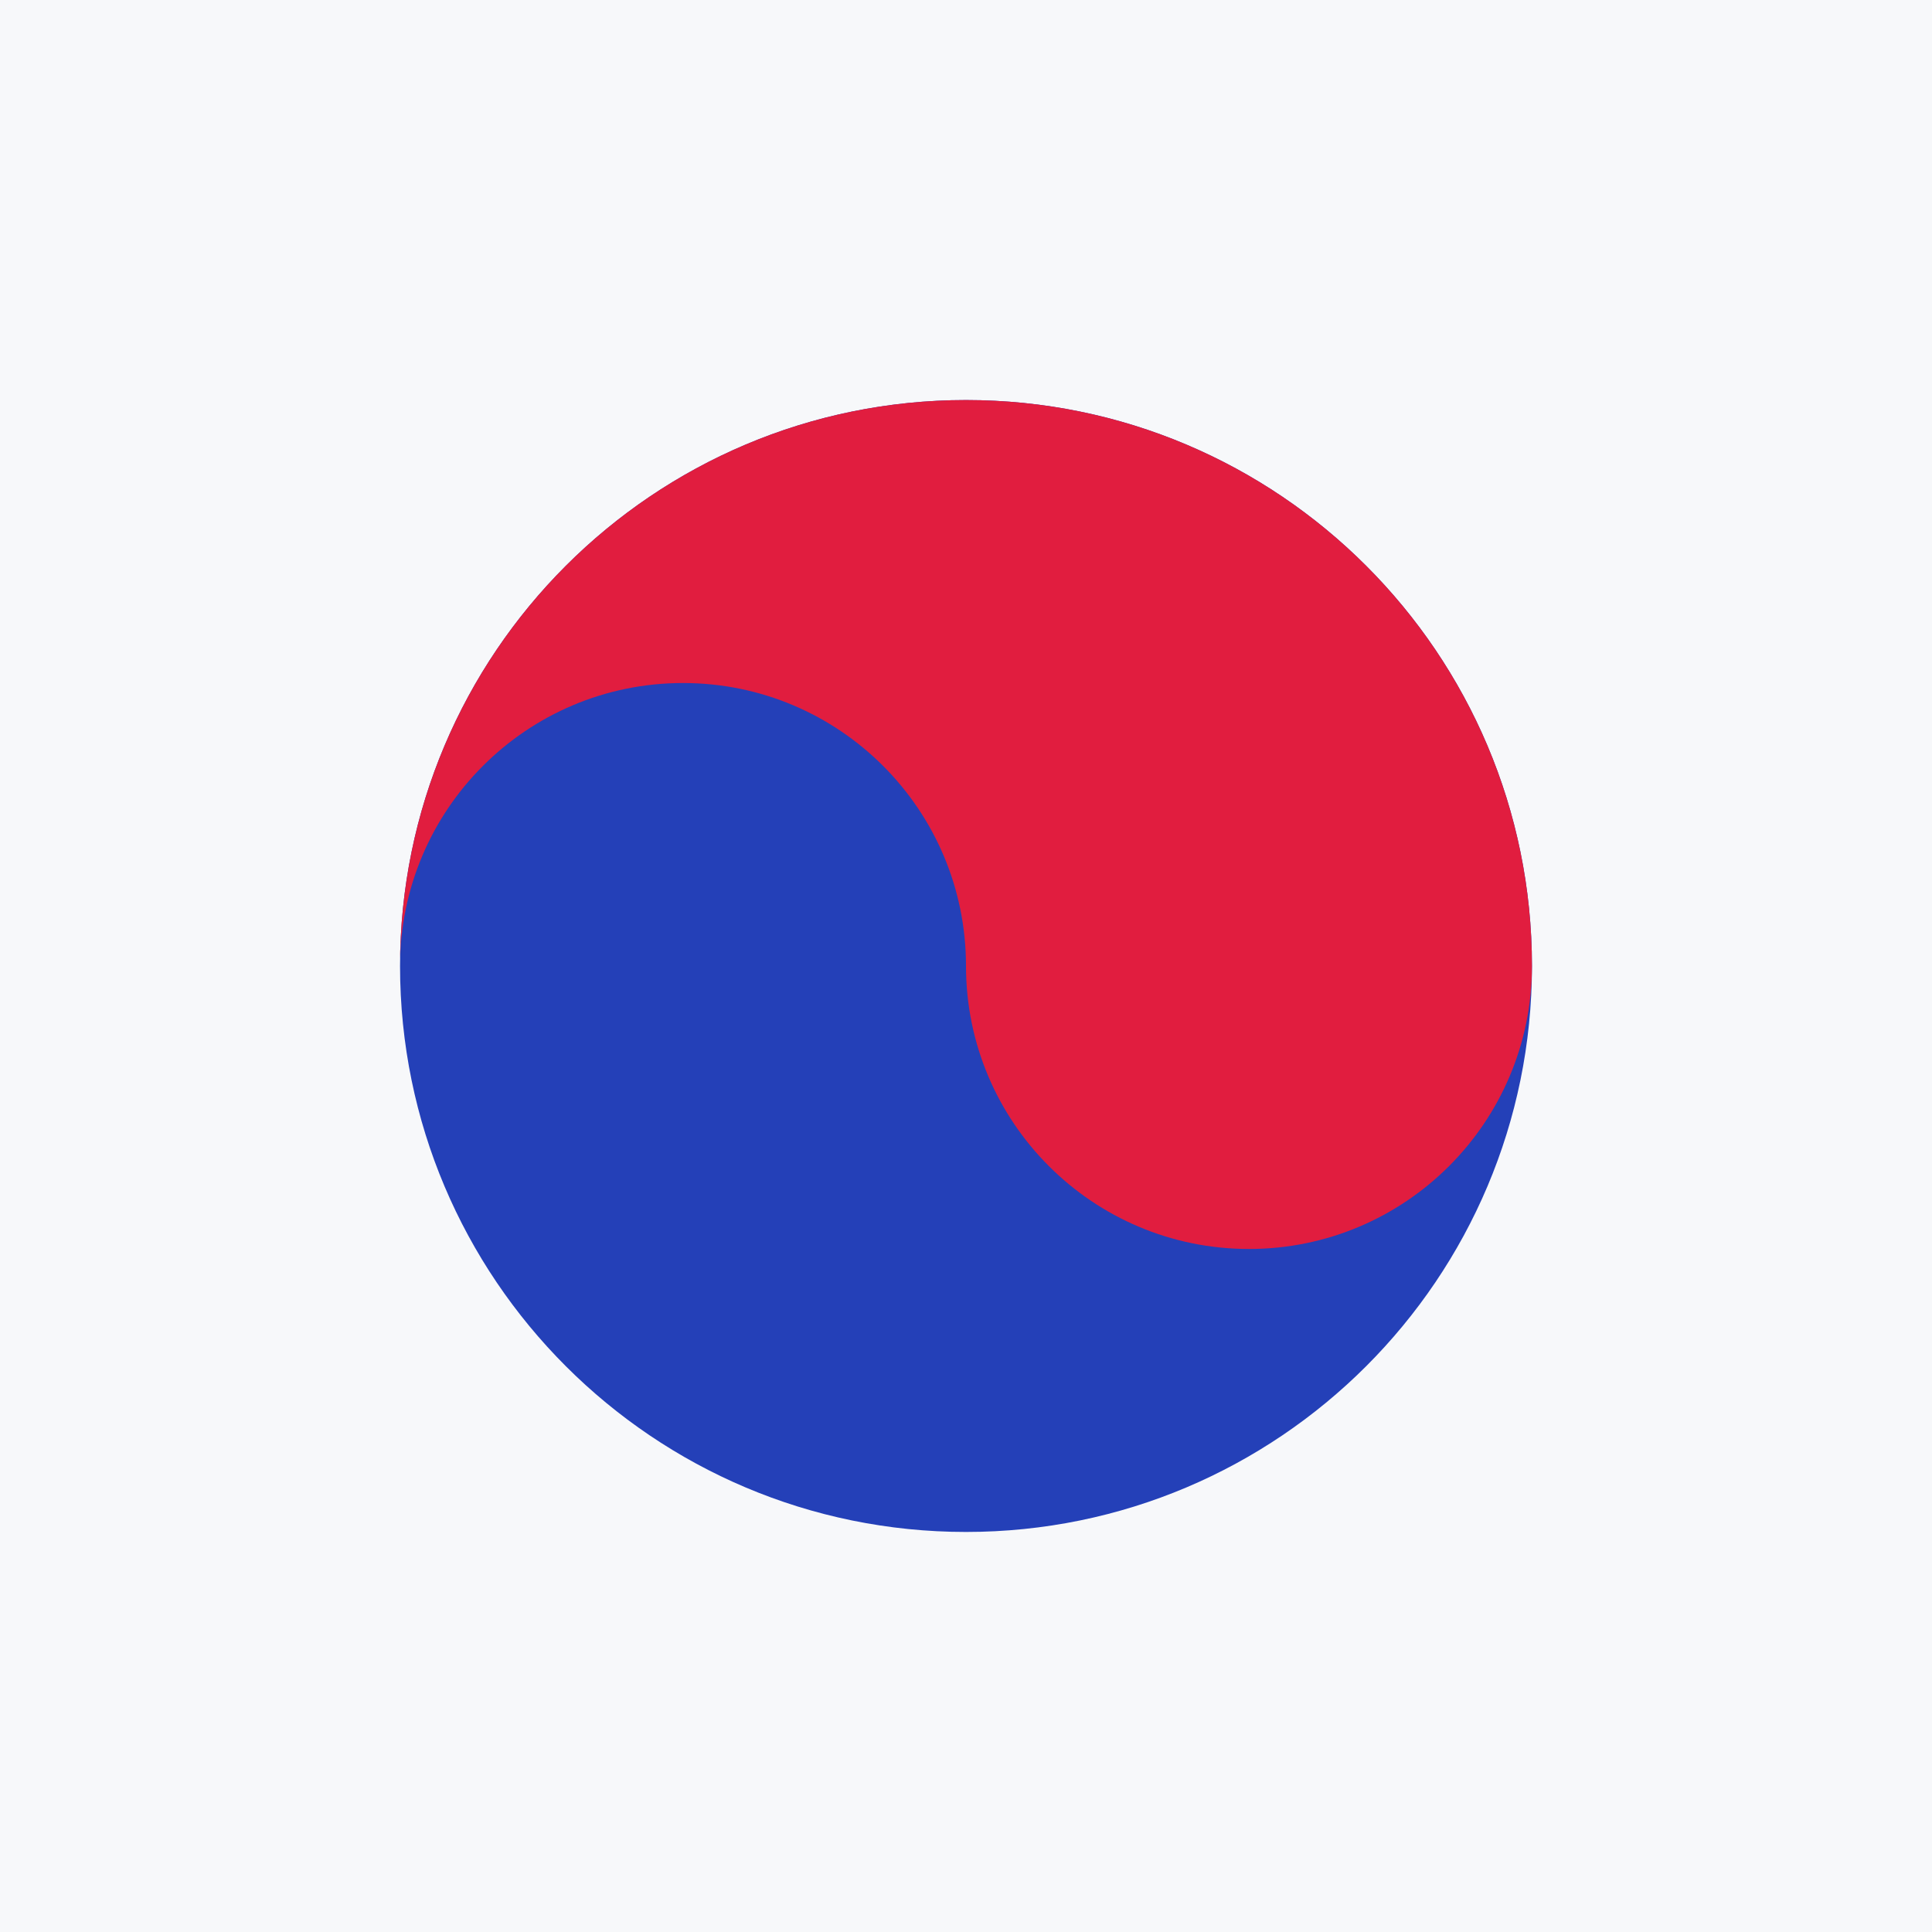
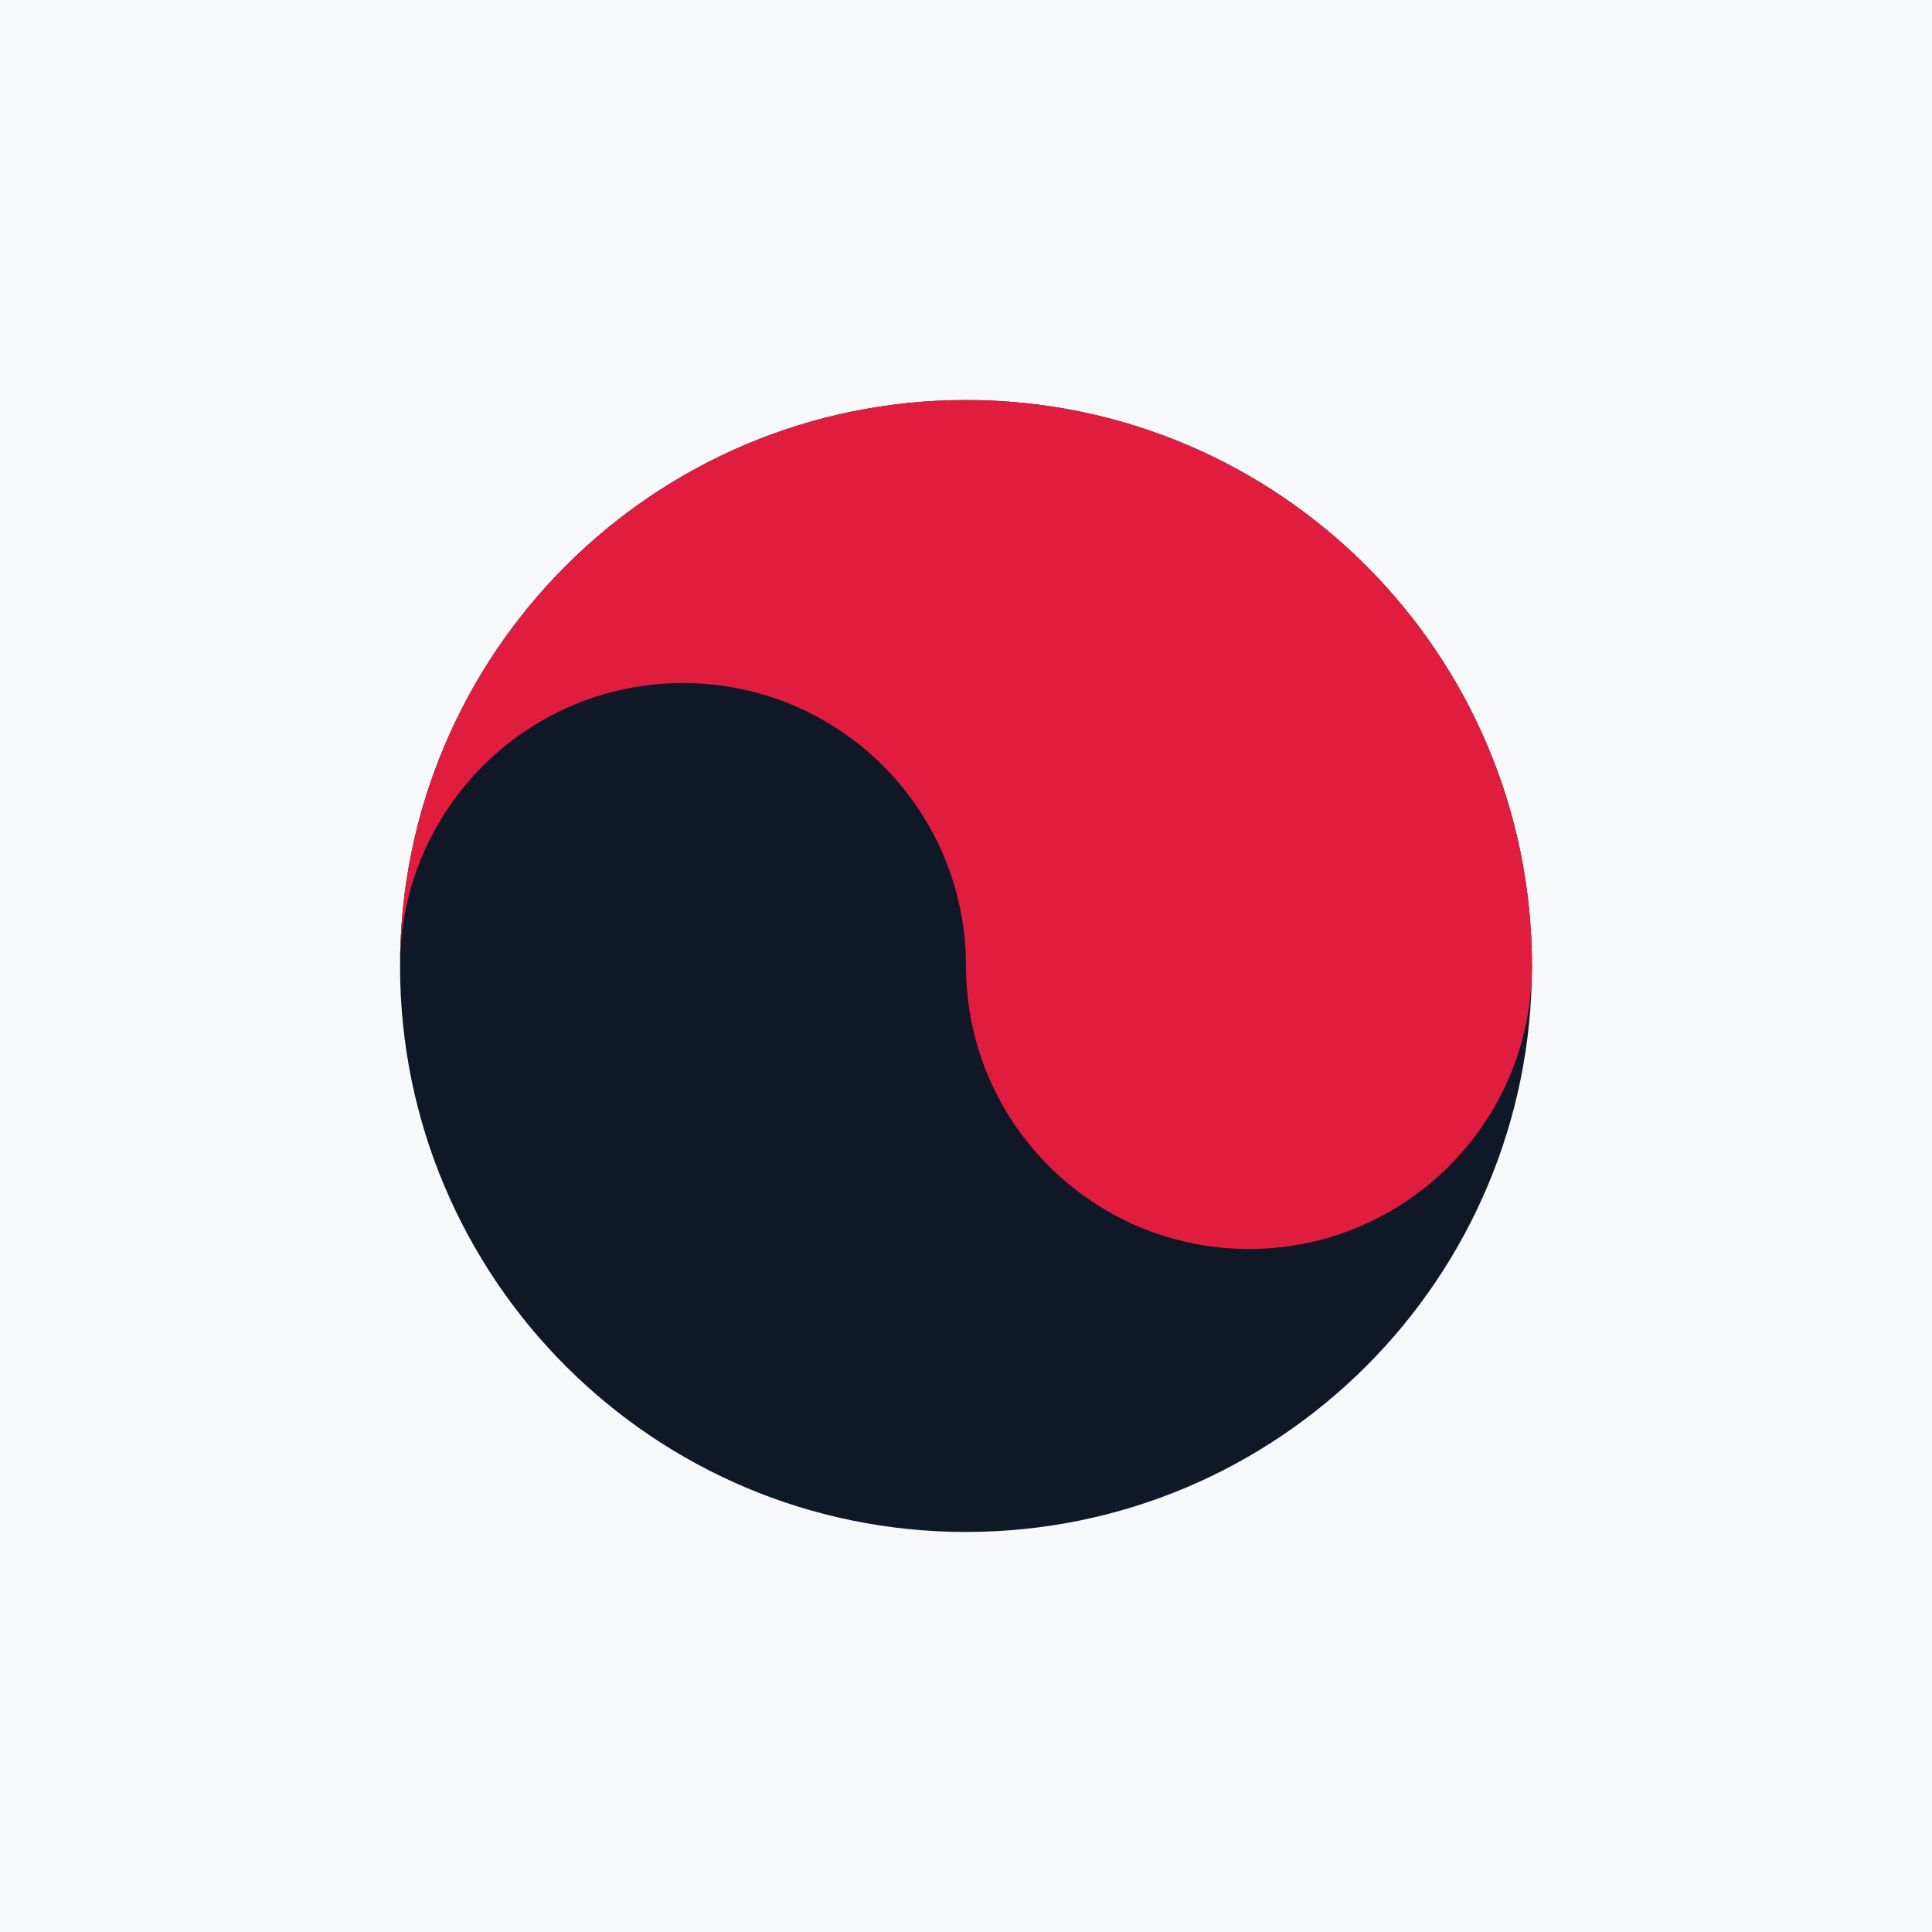
<svg xmlns="http://www.w3.org/2000/svg" width="512" height="512" viewBox="0 0 512 512">
  <rect width="512" height="512" fill="#F7F8FA" />
  <g transform="translate(256 256) scale(1.744) translate(-100 -100)">
    <g transform="rotate(-90 100 100)">
-       <circle cx="100" cy="100" r="86" fill="#2440B8" />
+       <circle cx="100" cy="100" r="86" fill="#101828" />
      <path d="M 100 14 A 86 86 0 0 1 100 186 A 43 43 0 0 1 100 100 A 43 43 0 0 0 100 14 Z" fill="#E11D3F" />
    </g>
  </g>
</svg>
